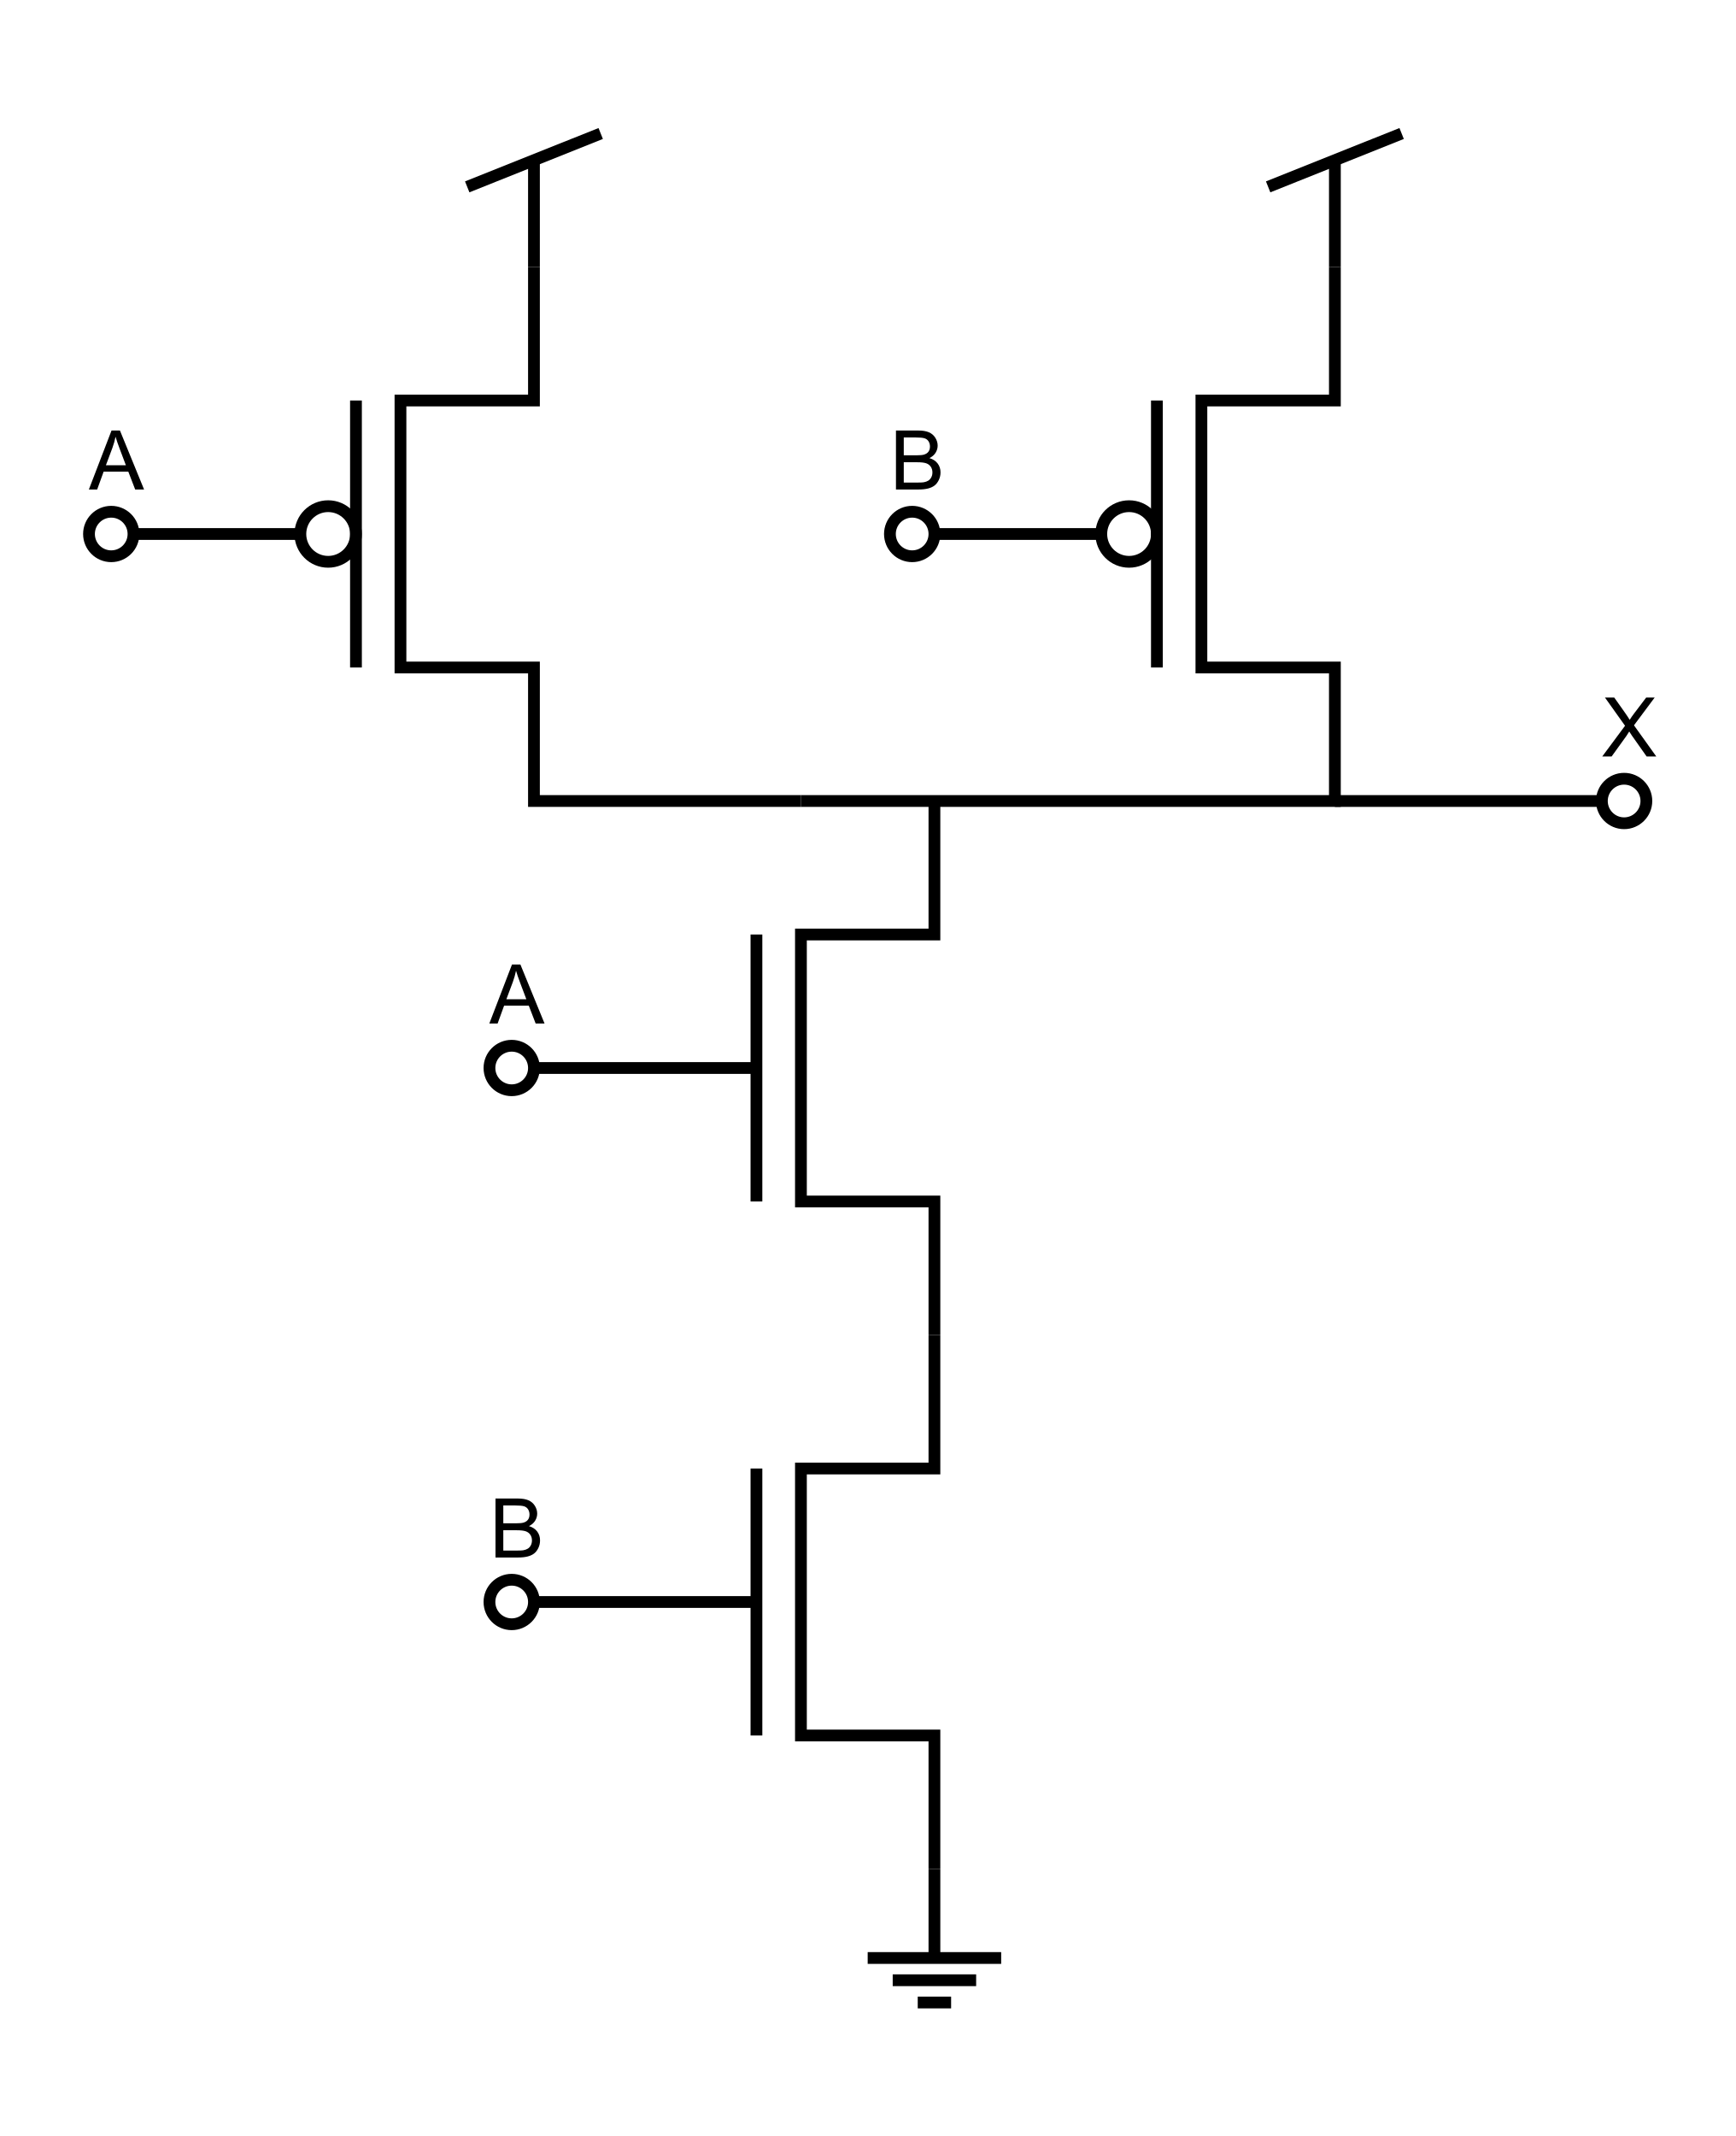
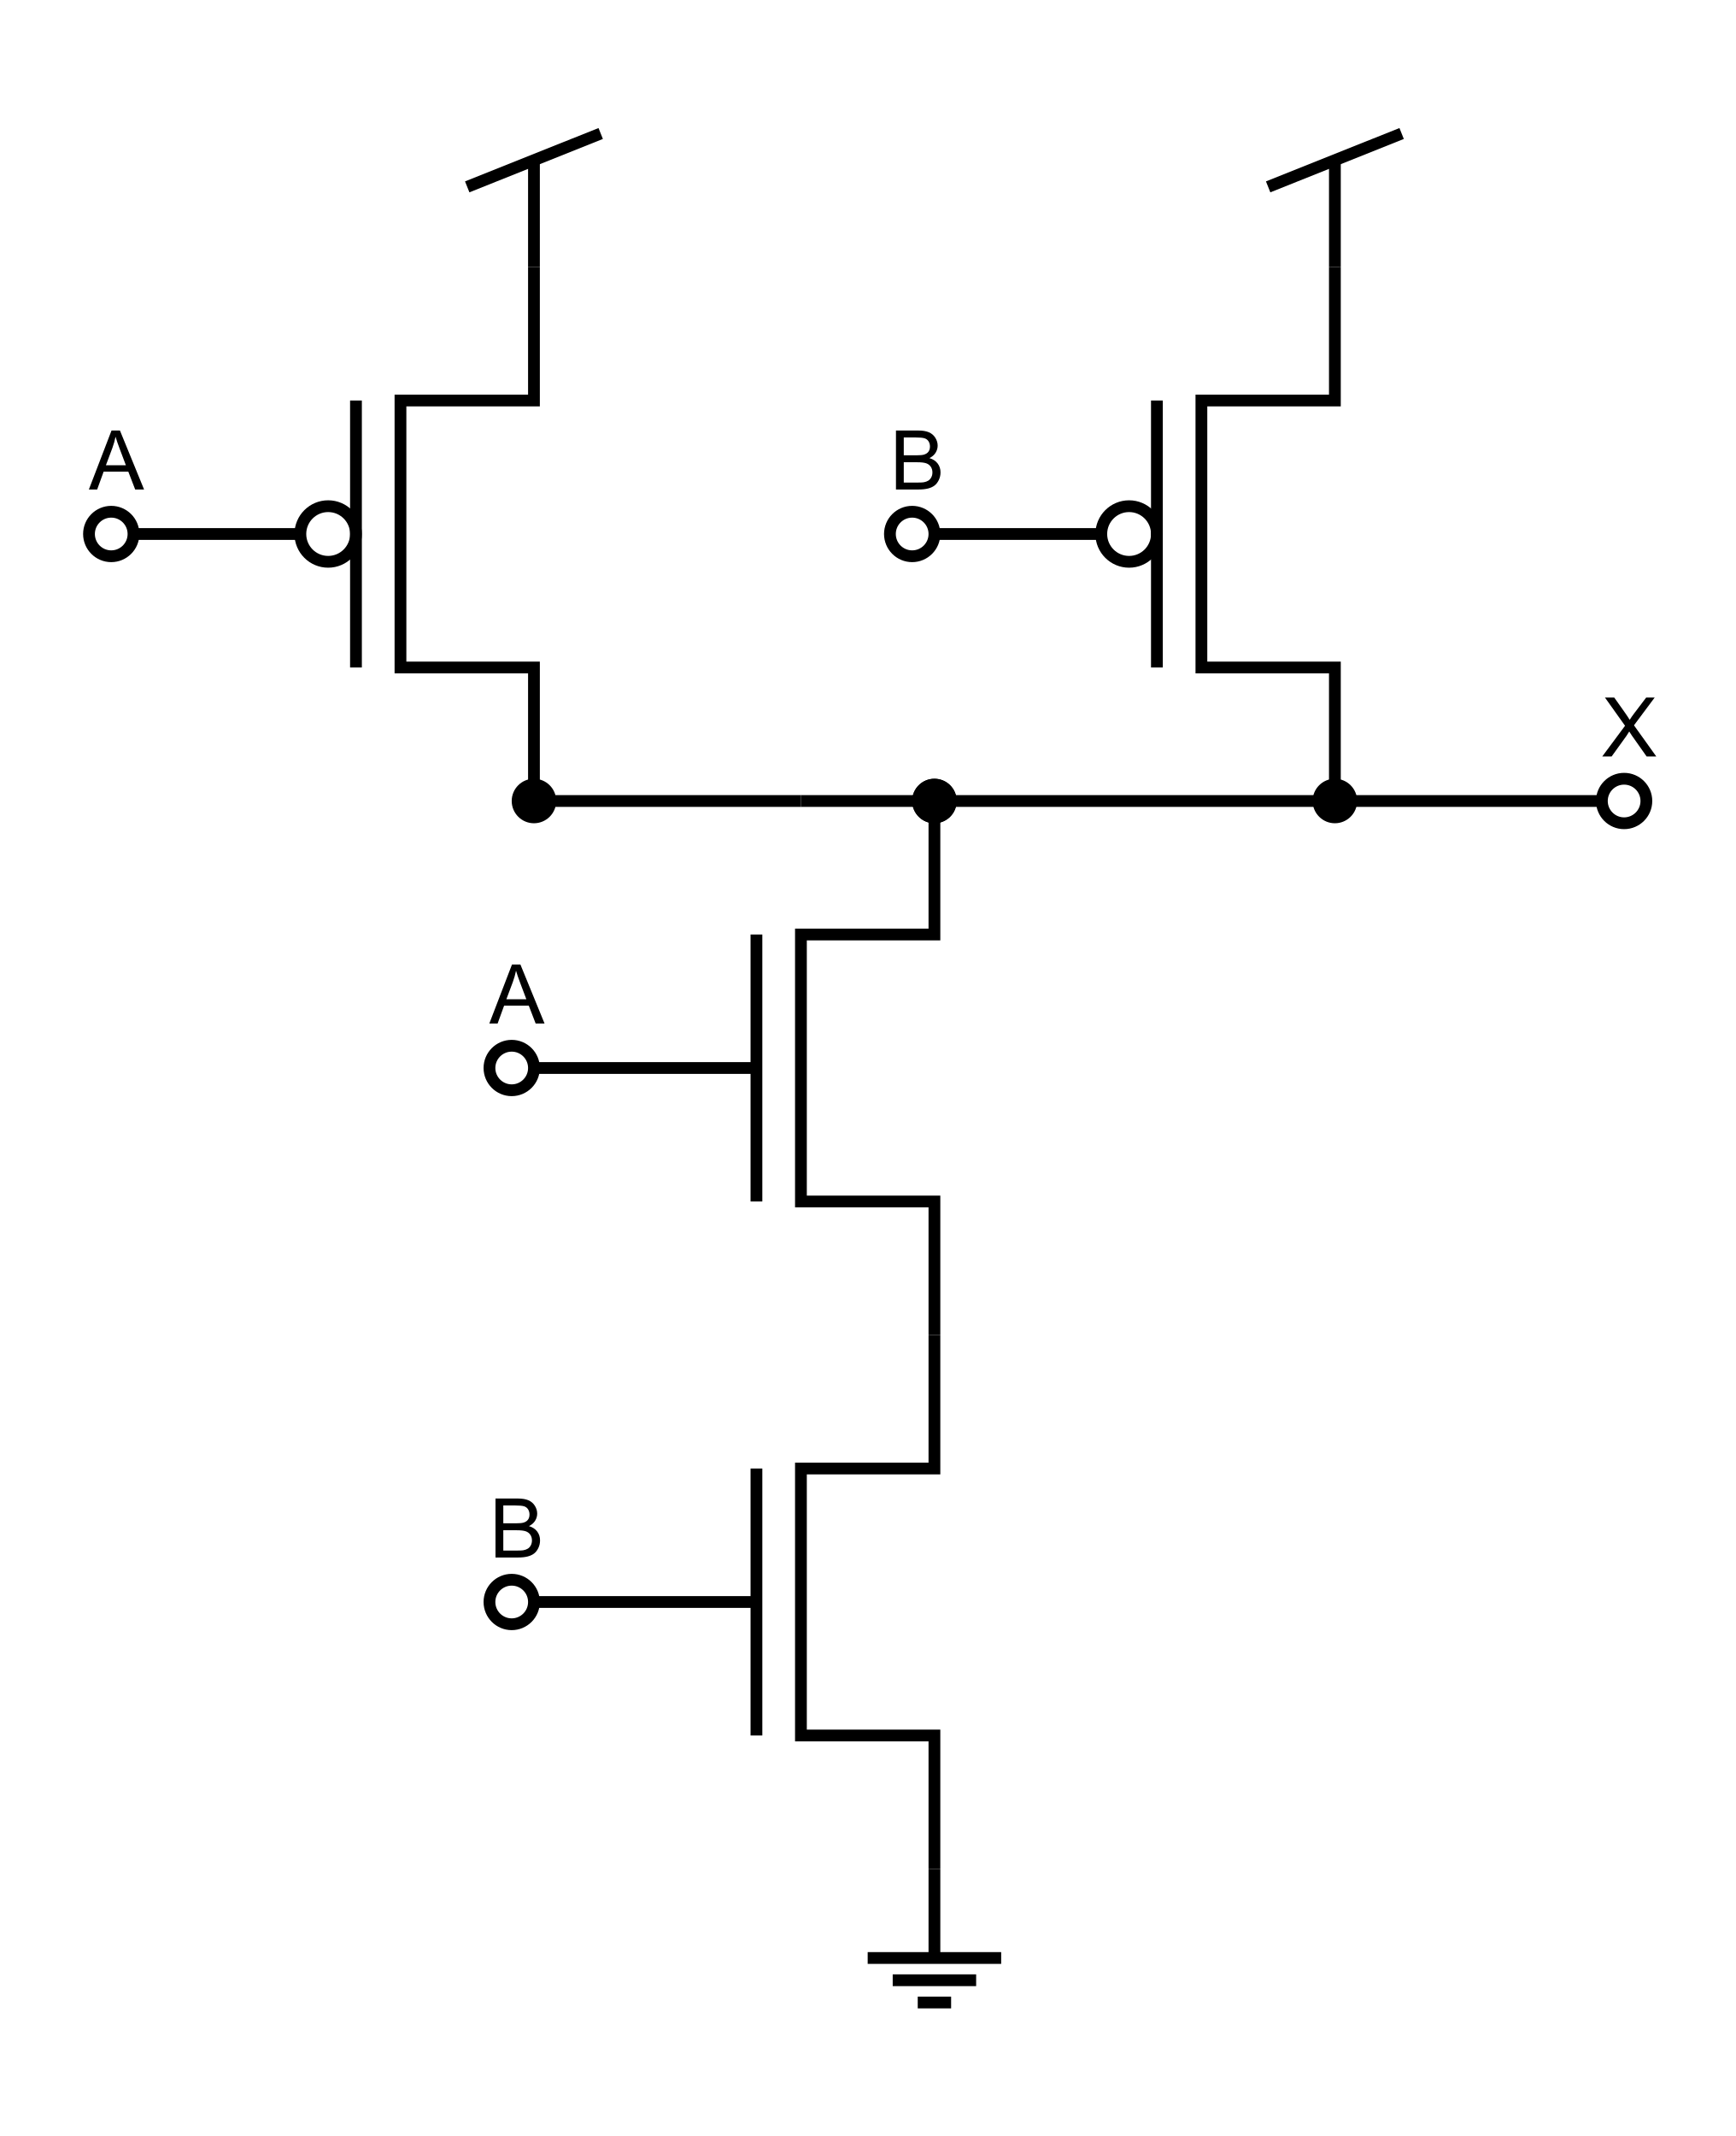
<svg xmlns="http://www.w3.org/2000/svg" version="1.1" id="Layer_1" x="0px" y="0px" width="442.205px" height="544.252px" viewBox="0 0 442.205 544.252" enable-background="new 0 0 442.205 544.252" xml:space="preserve">
  <g>
    <polyline fill="none" stroke="#000000" stroke-width="3" stroke-miterlimit="10" points="238.11,340.158 238.11,306.142    204.094,306.142 204.094,238.11 238.11,238.11 238.11,204.094  " />
    <line fill="none" stroke="#000000" stroke-width="3" stroke-miterlimit="10" x1="192.755" y1="238.11" x2="192.755" y2="306.142" />
    <line fill="none" stroke="#000000" stroke-width="3" stroke-miterlimit="10" x1="192.755" y1="272.126" x2="136.063" y2="272.126" />
  </g>
  <g>
    <polyline fill="none" stroke="#000000" stroke-width="3" stroke-miterlimit="10" points="238.109,476.221 238.109,442.205    204.094,442.205 204.094,374.173 238.109,374.173 238.109,340.158  " />
    <line fill="none" stroke="#000000" stroke-width="3" stroke-miterlimit="10" x1="192.756" y1="374.173" x2="192.756" y2="442.205" />
    <line fill="none" stroke="#000000" stroke-width="3" stroke-miterlimit="10" x1="192.756" y1="408.189" x2="136.063" y2="408.189" />
  </g>
  <g>
    <line fill="none" stroke="#000000" stroke-width="3" stroke-miterlimit="10" x1="90.708" y1="102.047" x2="90.708" y2="170.078" />
    <line fill="none" stroke="#000000" stroke-width="3" stroke-miterlimit="10" x1="76.535" y1="136.063" x2="34.016" y2="136.063" />
    <circle fill="none" stroke="#000000" stroke-width="3" stroke-miterlimit="10" cx="83.622" cy="136.062" r="7.086" />
    <polyline fill="none" stroke="#000000" stroke-width="3" stroke-miterlimit="10" points="204.095,204.094 136.063,204.094    136.063,170.078 102.047,170.078 102.047,102.047 136.063,102.047 136.063,68.031  " />
  </g>
  <line fill="none" stroke="#000000" stroke-width="3" stroke-miterlimit="10" x1="204.094" y1="204.094" x2="272.126" y2="204.094" />
  <g>
    <line fill="none" stroke="#000000" stroke-width="3" stroke-miterlimit="10" x1="294.803" y1="102.047" x2="294.803" y2="170.079" />
    <line fill="none" stroke="#000000" stroke-width="3" stroke-miterlimit="10" x1="280.63" y1="136.063" x2="238.11" y2="136.063" />
    <circle fill="none" stroke="#000000" stroke-width="3" stroke-miterlimit="10" cx="287.716" cy="136.063" r="7.086" />
    <polyline fill="none" stroke="#000000" stroke-width="3" stroke-miterlimit="10" points="272.125,204.094 340.156,204.094    340.156,170.079 306.141,170.079 306.141,102.047 340.156,102.047 340.156,68.032  " />
  </g>
  <line fill="none" stroke="#000000" stroke-width="3" stroke-miterlimit="10" x1="340.157" y1="204.094" x2="408.188" y2="204.094" />
  <path fill="none" stroke="#000000" stroke-width="3" stroke-miterlimit="10" d="M419.528,204.093c0,3.132-2.54,5.671-5.673,5.671  c-3.127,0-5.666-2.539-5.666-5.671c0-3.13,2.539-5.668,5.666-5.668C416.988,198.425,419.528,200.963,419.528,204.093z" />
  <path fill="none" stroke="#000000" stroke-width="3" stroke-miterlimit="10" d="M136.063,272.125c0,3.132-2.54,5.671-5.673,5.671  c-3.127,0-5.666-2.539-5.666-5.671c0-3.13,2.539-5.668,5.666-5.668C133.523,266.457,136.063,268.994,136.063,272.125z" />
  <path fill="none" stroke="#000000" stroke-width="3" stroke-miterlimit="10" d="M136.063,408.187c0,3.132-2.54,5.671-5.673,5.671  c-3.127,0-5.666-2.539-5.666-5.671c0-3.13,2.539-5.668,5.666-5.668C133.523,402.519,136.063,405.057,136.063,408.187z" />
  <path fill="none" stroke="#000000" stroke-width="3" stroke-miterlimit="10" d="M34.016,136.061c0,3.132-2.54,5.671-5.673,5.671  c-3.127,0-5.666-2.539-5.666-5.671c0-3.13,2.539-5.668,5.666-5.668C31.476,130.393,34.016,132.931,34.016,136.061z" />
  <path fill="none" stroke="#000000" stroke-width="3" stroke-miterlimit="10" d="M238.109,136.061c0,3.132-2.54,5.671-5.673,5.671  c-3.127,0-5.666-2.539-5.666-5.671c0-3.13,2.539-5.668,5.666-5.668C235.569,130.393,238.109,132.931,238.109,136.061z" />
  <g>
    <line fill="none" stroke="#000000" stroke-width="3" stroke-miterlimit="10" x1="340.157" y1="40.839" x2="340.157" y2="68.033" />
    <line fill="none" stroke="#000000" stroke-width="3" stroke-miterlimit="10" x1="357.165" y1="34.016" x2="323.149" y2="47.612" />
  </g>
  <g>
    <line fill="none" stroke="#000000" stroke-width="3" stroke-miterlimit="10" x1="242.362" y1="510.235" x2="233.858" y2="510.235" />
    <line fill="none" stroke="#000000" stroke-width="3" stroke-miterlimit="10" x1="248.74" y1="504.565" x2="227.48" y2="504.565" />
    <line fill="none" stroke="#000000" stroke-width="3" stroke-miterlimit="10" x1="238.11" y1="476.221" x2="238.11" y2="498.896" />
    <line fill="none" stroke="#000000" stroke-width="3" stroke-miterlimit="10" x1="221.103" y1="498.896" x2="255.118" y2="498.896" />
    <path fill="none" stroke="#000000" stroke-width="3" stroke-miterlimit="10" d="M242.362,509.856" />
    <path fill="none" stroke="#000000" stroke-width="3" stroke-miterlimit="10" d="M255.118,496.25" />
    <path fill="none" stroke="#000000" stroke-width="3" stroke-miterlimit="10" d="M221.103,496.25" />
    <path fill="none" stroke="#000000" stroke-width="3" stroke-miterlimit="10" d="M233.858,509.856" />
  </g>
  <g>
    <line fill="none" stroke="#000000" stroke-width="3" stroke-miterlimit="10" x1="136.063" y1="40.839" x2="136.063" y2="68.033" />
    <line fill="none" stroke="#000000" stroke-width="3" stroke-miterlimit="10" x1="153.071" y1="34.016" x2="119.056" y2="47.612" />
  </g>
  <g>
    <path d="M22.646,124.725l5.773-15.032h2.143l6.152,15.032h-2.266l-1.753-4.553H26.41l-1.651,4.553H22.646z M26.984,118.552h5.096   l-1.569-4.163c-0.479-1.265-0.834-2.304-1.066-3.117c-0.191,0.964-0.461,1.921-0.81,2.871L26.984,118.552z" />
  </g>
  <g>
    <path d="M228.31,124.725v-15.032h5.64c1.148,0,2.069,0.152,2.764,0.457c0.693,0.304,1.237,0.772,1.63,1.404   c0.393,0.633,0.59,1.294,0.59,1.984c0,0.643-0.174,1.248-0.523,1.815s-0.875,1.025-1.579,1.374   c0.909,0.267,1.608,0.721,2.097,1.364c0.488,0.643,0.733,1.401,0.733,2.276c0,0.704-0.149,1.358-0.446,1.964   c-0.298,0.604-0.665,1.071-1.103,1.399s-0.986,0.576-1.646,0.743c-0.66,0.168-1.468,0.251-2.425,0.251H228.31z M230.299,116.009   h3.25c0.882,0,1.514-0.058,1.897-0.174c0.506-0.15,0.887-0.4,1.144-0.749c0.256-0.349,0.384-0.786,0.384-1.313   c0-0.499-0.12-0.938-0.359-1.318c-0.239-0.379-0.581-0.639-1.025-0.779c-0.444-0.14-1.207-0.21-2.287-0.21h-3.004V116.009z    M230.299,122.951h3.743c0.643,0,1.094-0.024,1.354-0.072c0.458-0.082,0.841-0.219,1.148-0.41s0.561-0.47,0.759-0.835   s0.297-0.788,0.297-1.267c0-0.561-0.144-1.047-0.431-1.461s-0.686-0.704-1.194-0.872c-0.51-0.167-1.243-0.251-2.2-0.251h-3.476   V122.951z" />
  </g>
  <g>
    <path d="M124.693,260.788l5.773-15.032h2.143l6.152,15.032h-2.266l-1.753-4.553h-6.286l-1.651,4.553H124.693z M129.031,254.615   h5.096l-1.569-4.163c-0.479-1.265-0.834-2.304-1.066-3.117c-0.191,0.964-0.461,1.921-0.81,2.871L129.031,254.615z" />
  </g>
  <g>
    <path d="M126.263,396.851v-15.032h5.64c1.148,0,2.069,0.152,2.764,0.457c0.693,0.304,1.237,0.772,1.63,1.404   c0.393,0.633,0.59,1.294,0.59,1.984c0,0.643-0.174,1.248-0.523,1.815s-0.875,1.025-1.579,1.374   c0.909,0.267,1.608,0.721,2.097,1.364c0.488,0.643,0.733,1.401,0.733,2.276c0,0.704-0.149,1.358-0.446,1.964   c-0.298,0.604-0.665,1.071-1.103,1.399s-0.986,0.576-1.646,0.743c-0.66,0.168-1.468,0.251-2.425,0.251H126.263z M128.252,388.135   h3.25c0.882,0,1.514-0.058,1.897-0.174c0.506-0.15,0.887-0.4,1.144-0.749c0.256-0.349,0.384-0.786,0.384-1.313   c0-0.499-0.12-0.938-0.359-1.318c-0.239-0.379-0.581-0.639-1.025-0.779c-0.444-0.14-1.207-0.21-2.287-0.21h-3.004V388.135z    M128.252,395.077h3.743c0.643,0,1.094-0.024,1.354-0.072c0.458-0.082,0.841-0.219,1.148-0.41s0.561-0.47,0.759-0.835   s0.297-0.788,0.297-1.267c0-0.561-0.144-1.047-0.431-1.461s-0.686-0.704-1.194-0.872c-0.51-0.167-1.243-0.251-2.2-0.251h-3.476   V395.077z" />
  </g>
  <g>
    <path d="M408.281,192.756l5.814-7.834l-5.127-7.198h2.368l2.728,3.855c0.567,0.8,0.971,1.415,1.21,1.846   c0.335-0.547,0.731-1.118,1.189-1.712l3.024-3.989h2.164l-5.281,7.085l5.691,7.947h-2.461l-3.783-5.363   c-0.213-0.308-0.432-0.643-0.656-1.005c-0.336,0.547-0.574,0.923-0.719,1.128l-3.773,5.24H408.281z" />
  </g>
+   <g>
+     <path d="M340.153,208.264c-2.297,0-4.166-1.871-4.166-4.17c0-2.299,1.869-4.169,4.166-4.169c2.301,0,4.173,1.87,4.173,4.169   C344.326,206.393,342.454,208.264,340.153,208.264z" />
+     <path d="M340.153,201.425c1.474,0,2.673,1.197,2.673,2.669c0,1.472-1.199,2.67-2.673,2.67c-1.47,0-2.666-1.198-2.666-2.67   C337.487,202.622,338.684,201.425,340.153,201.425 M340.153,198.425c-3.126,0-5.666,2.538-5.666,5.669   c0,3.131,2.54,5.67,5.666,5.67c3.133,0,5.673-2.539,5.673-5.67C345.826,200.962,343.286,198.425,340.153,198.425L340.153,198.425z" />
+   </g>
+   <g>
+     <path d="M238.106,208.264c-2.297,0-4.166-1.871-4.166-4.17c0-2.299,1.869-4.169,4.166-4.169c2.301,0,4.173,1.87,4.173,4.169   C242.279,206.393,240.407,208.264,238.106,208.264z" />
+     <path d="M238.106,201.425c1.474,0,2.673,1.197,2.673,2.669c0,1.472-1.199,2.67-2.673,2.67c-1.47,0-2.666-1.198-2.666-2.67   C235.44,202.622,236.636,201.425,238.106,201.425 M238.106,198.425c-3.126,0-5.666,2.538-5.666,5.669c0,3.131,2.54,5.67,5.666,5.67   c3.133,0,5.673-2.539,5.673-5.67C243.779,200.962,241.239,198.425,238.106,198.425L238.106,198.425z" />
+   </g>
+   <g>
+     <path d="M136.06,208.264c-2.297,0-4.166-1.871-4.166-4.17c0-2.299,1.869-4.169,4.166-4.169c2.301,0,4.173,1.87,4.173,4.169   C140.232,206.393,138.36,208.264,136.06,208.264z" />
+     <path d="M136.06,201.425c1.474,0,2.673,1.197,2.673,2.669c0,1.472-1.199,2.67-2.673,2.67c-1.47,0-2.666-1.198-2.666-2.67   C133.394,202.622,134.589,201.425,136.06,201.425 M136.06,198.425c-3.126,0-5.666,2.538-5.666,5.669c0,3.131,2.54,5.67,5.666,5.67   c3.133,0,5.673-2.539,5.673-5.67C141.732,200.962,139.192,198.425,136.06,198.425L136.06,198.425z" />
+   </g>
+   <g>
+     <path d="M238.106,208.264c-2.297,0-4.166-1.871-4.166-4.17c0-2.299,1.869-4.169,4.166-4.169c2.301,0,4.173,1.87,4.173,4.169   C242.279,206.393,240.407,208.264,238.106,208.264z" />
+     <path d="M238.106,201.425c1.474,0,2.673,1.197,2.673,2.669c0,1.472-1.199,2.67-2.673,2.67c-1.47,0-2.666-1.198-2.666-2.67   C235.44,202.622,236.636,201.425,238.106,201.425 M238.106,198.425c-3.126,0-5.666,2.538-5.666,5.669c0,3.131,2.54,5.67,5.666,5.67   c3.133,0,5.673-2.539,5.673-5.67C243.779,200.962,241.239,198.425,238.106,198.425L238.106,198.425z" />
+   </g>
</svg>
